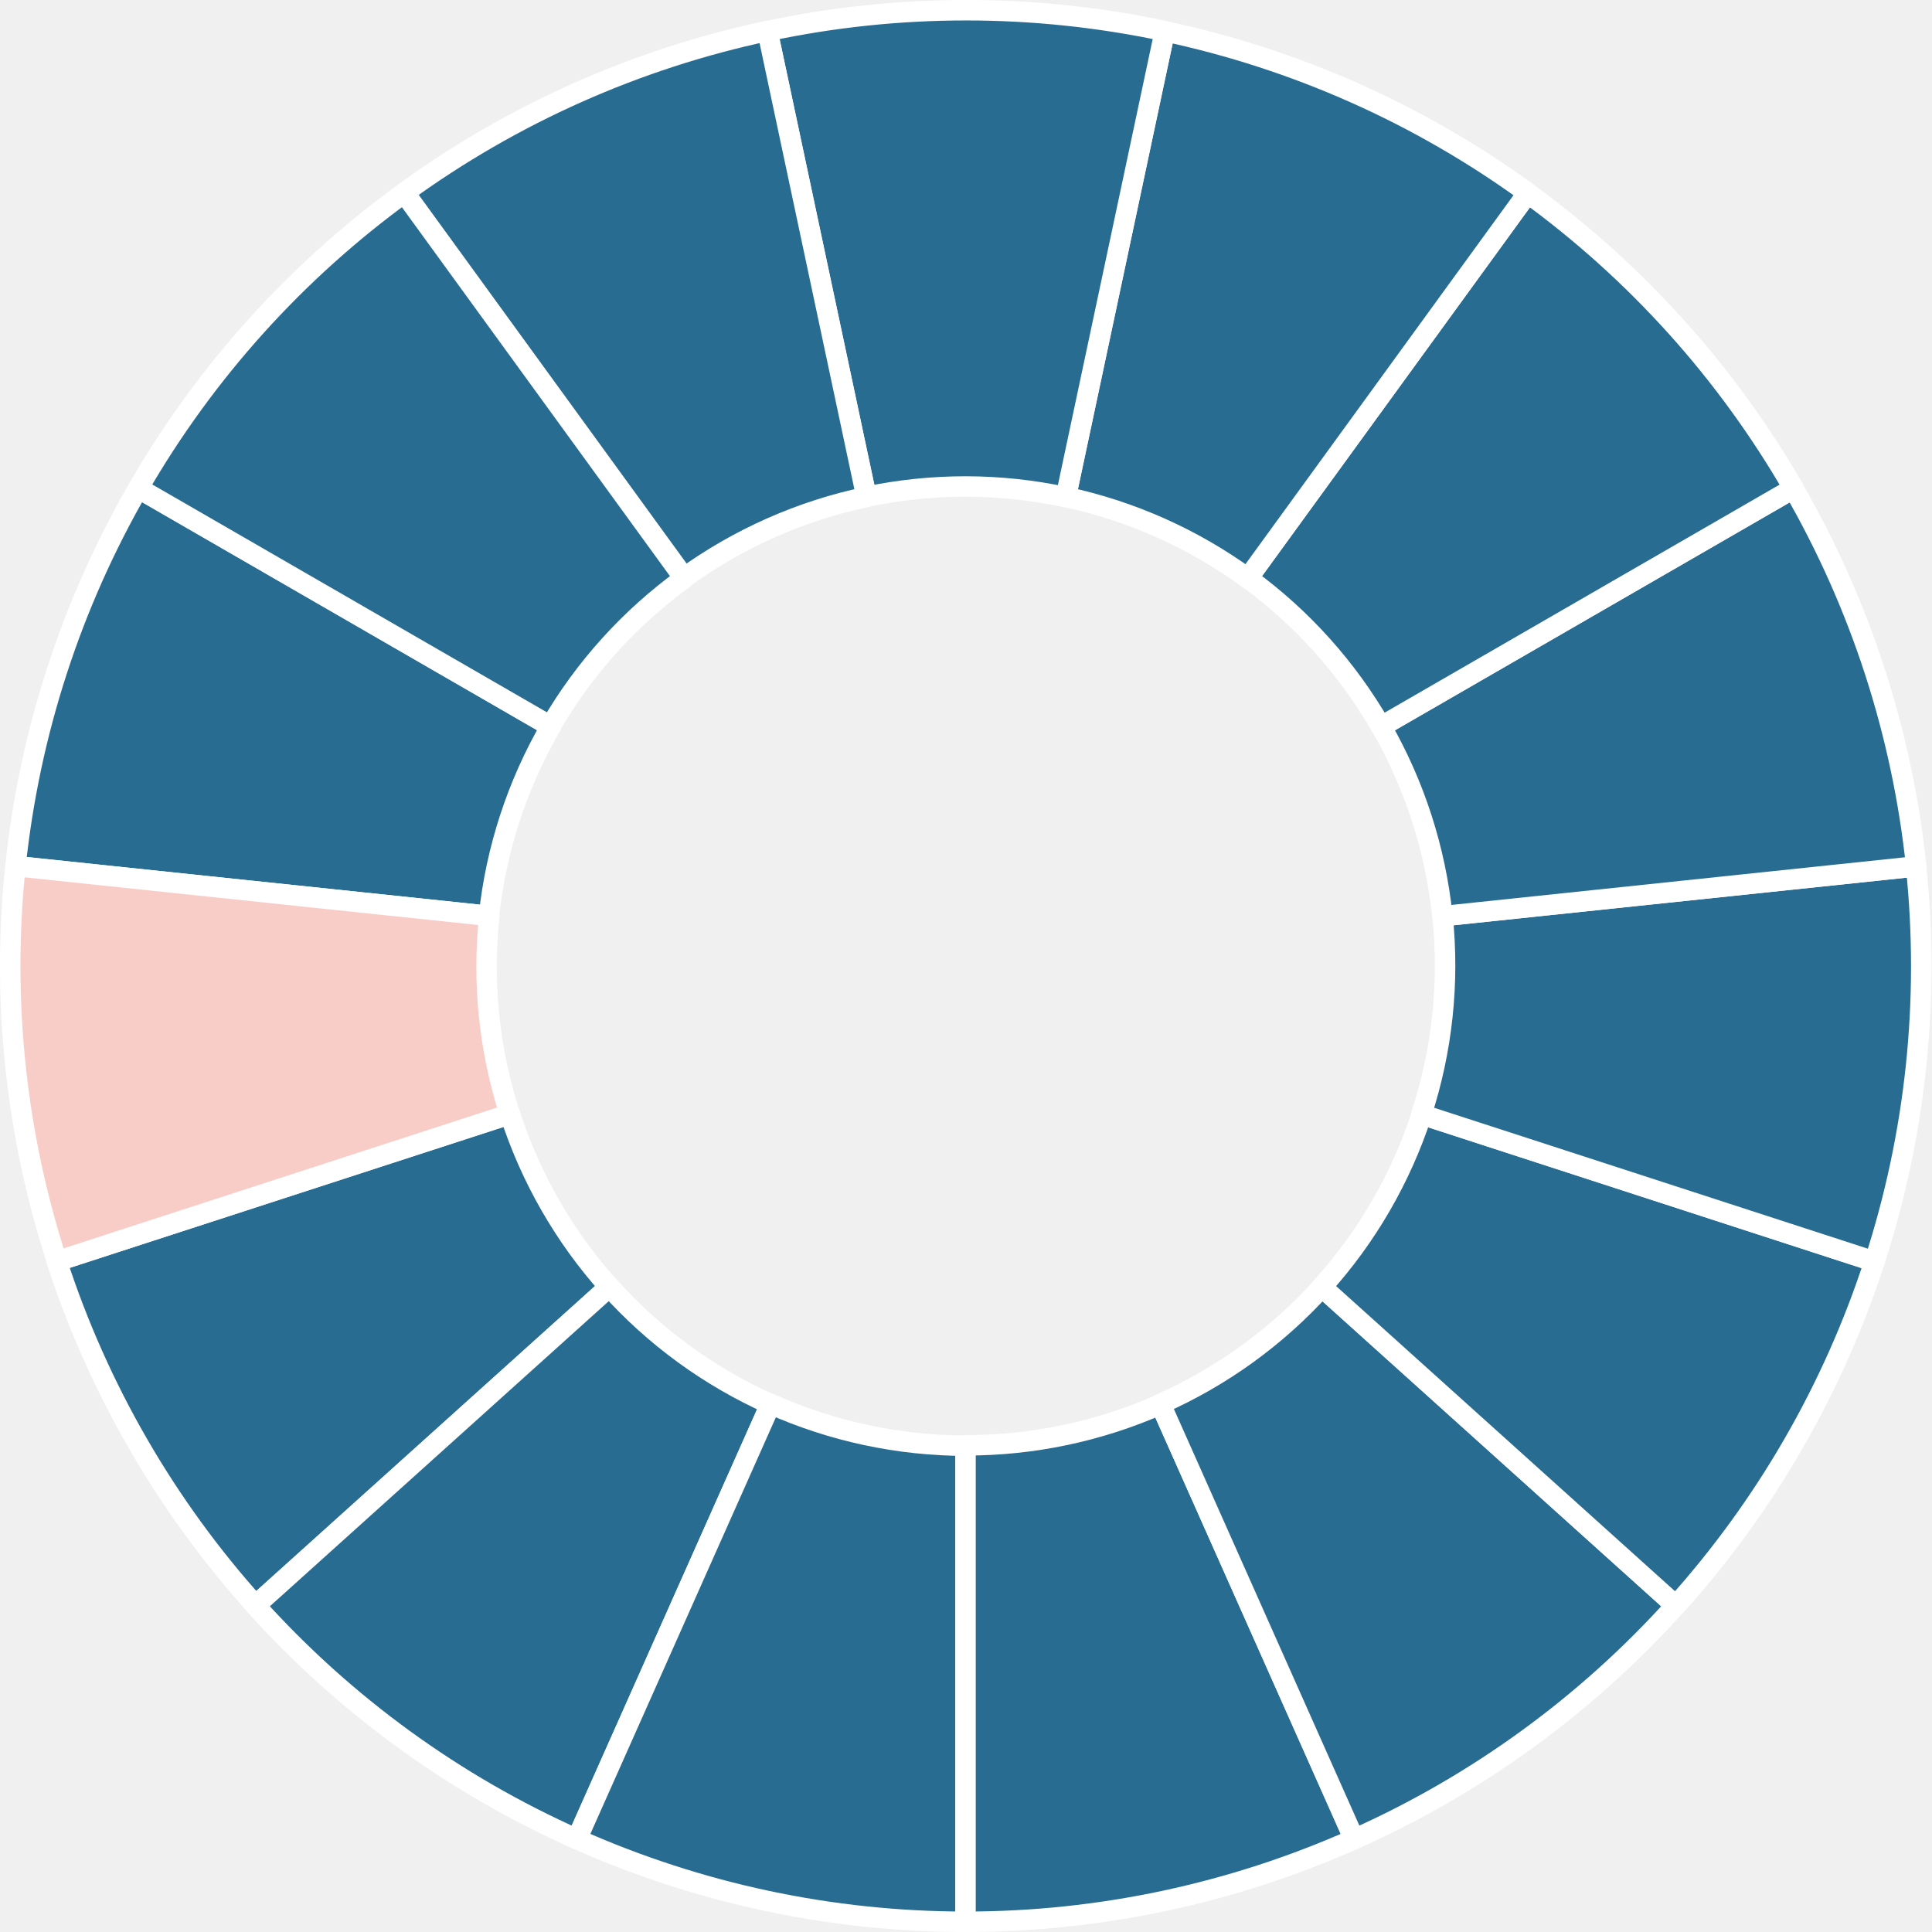
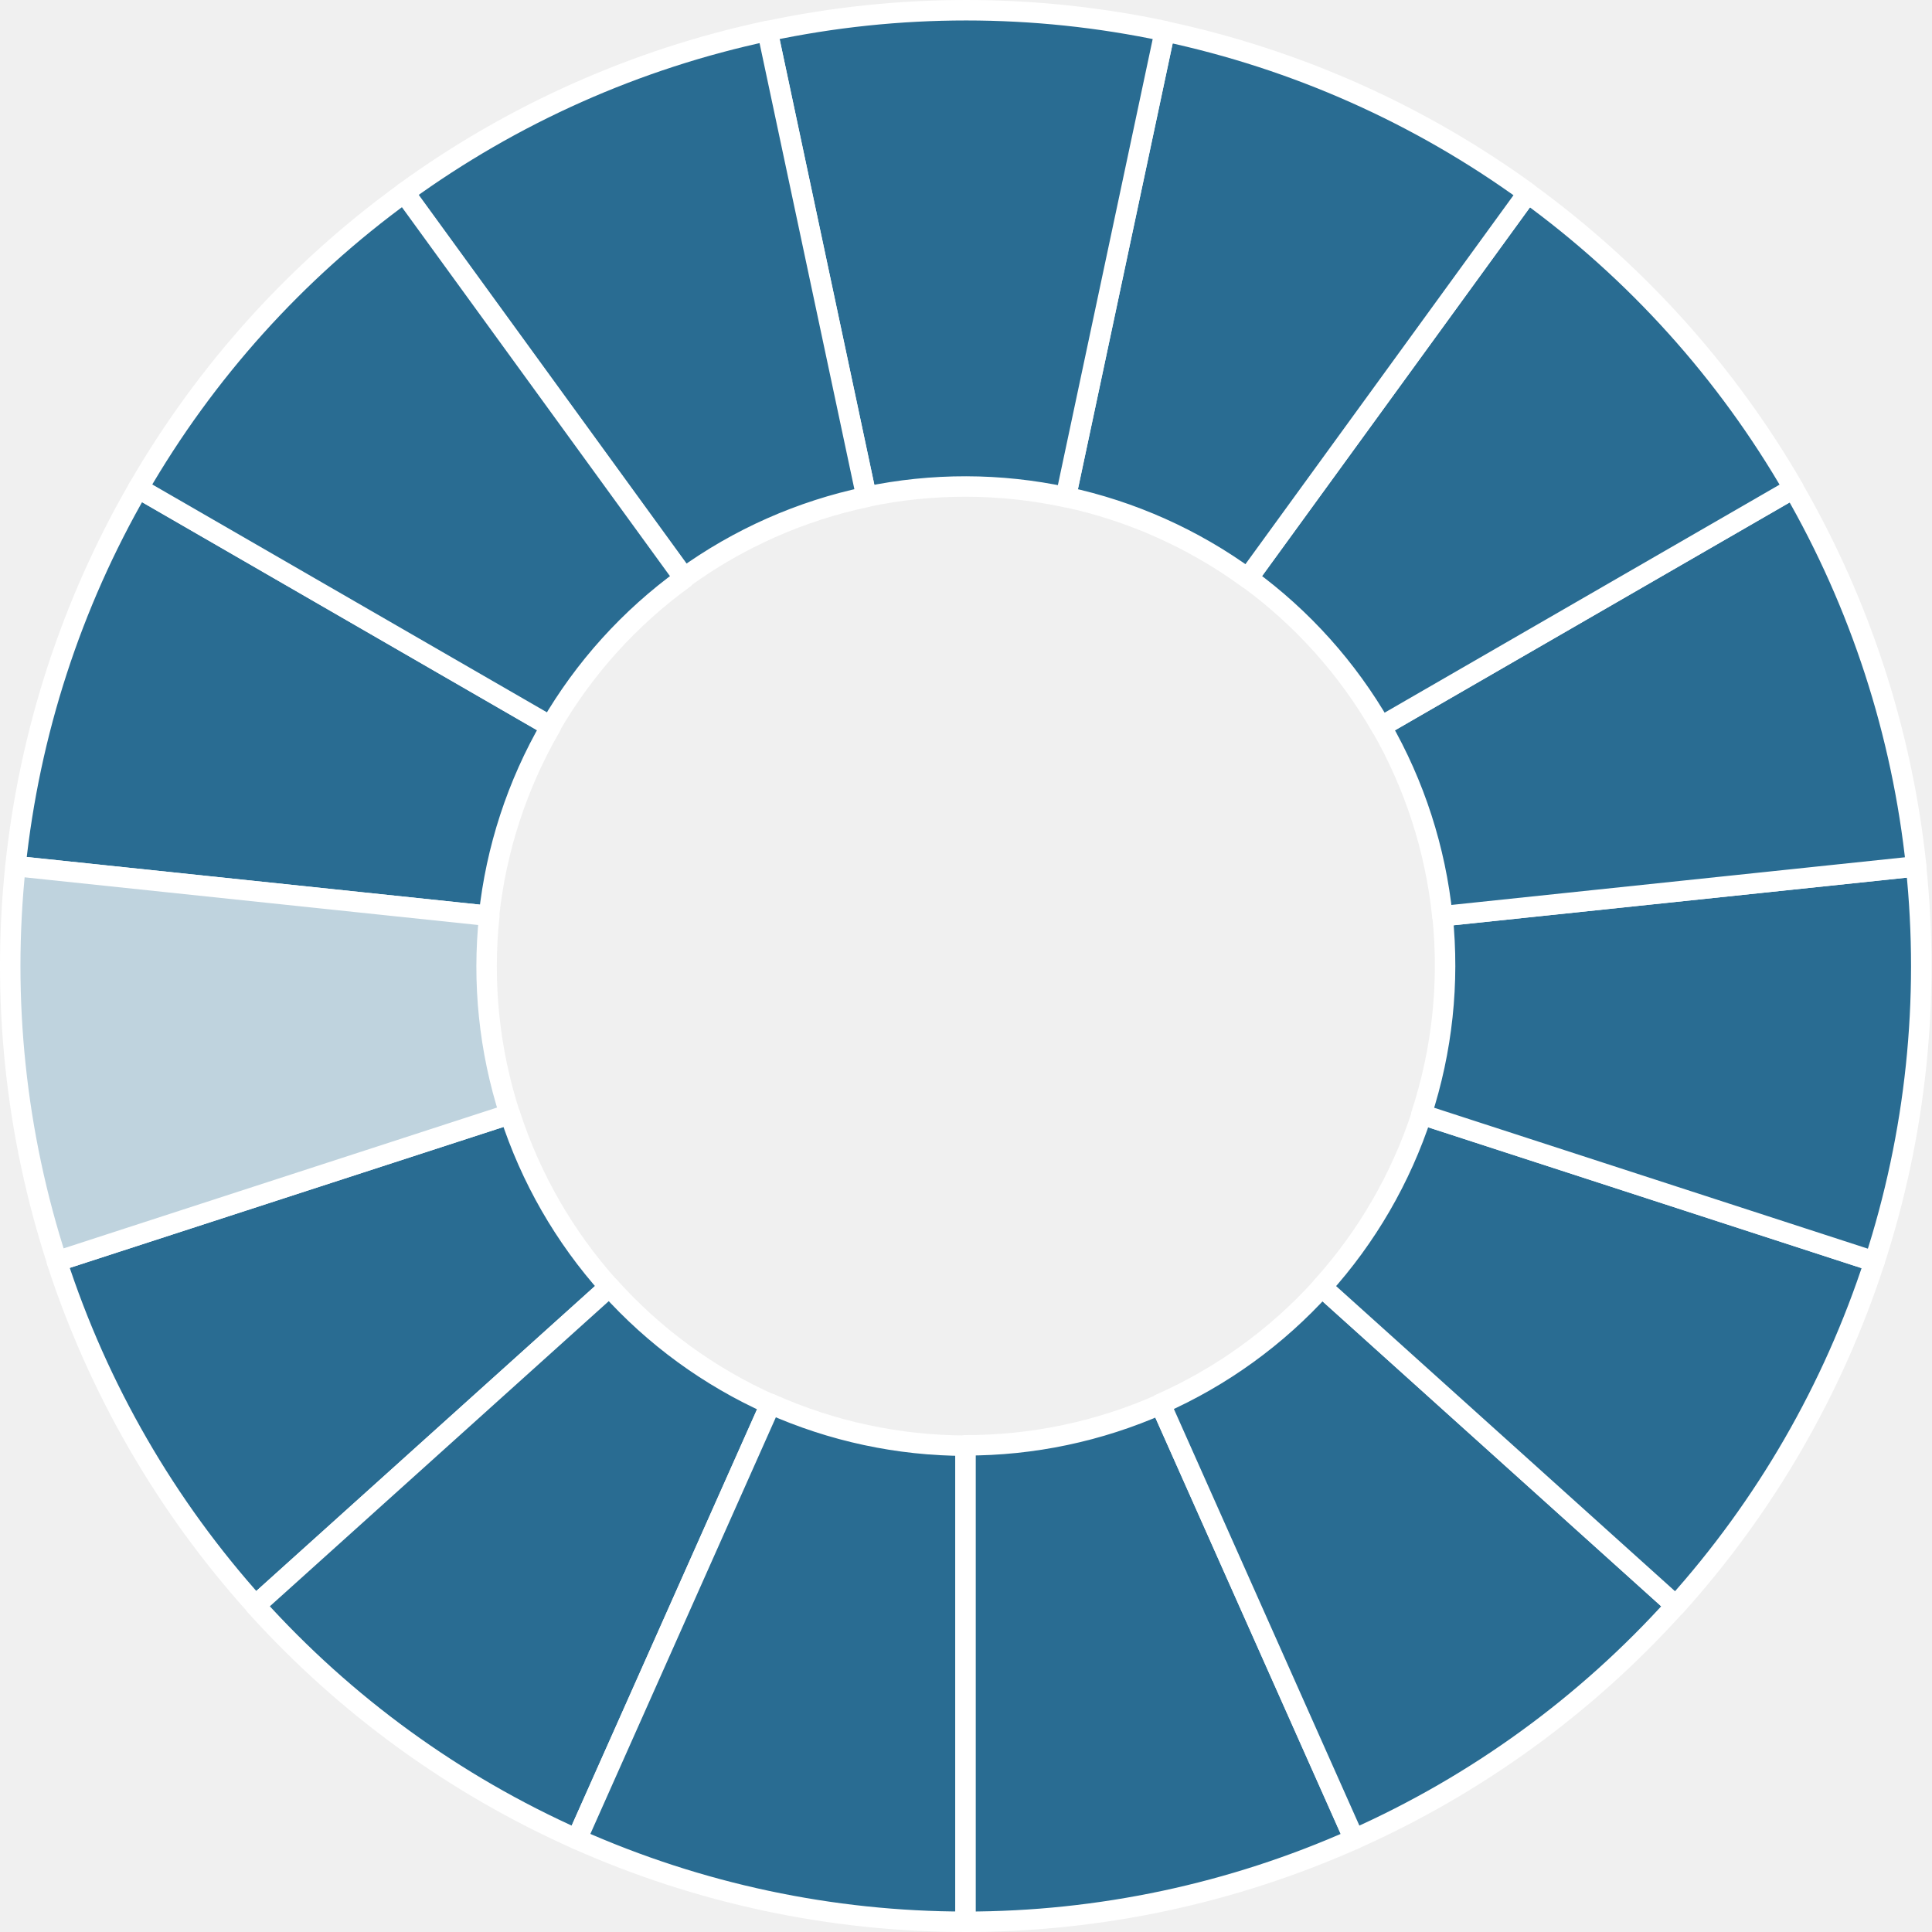
<svg xmlns="http://www.w3.org/2000/svg" width="188.351mm" height="188.399mm" viewBox="0 0 188.351 188.399" version="1.1" id="svg8">
  <defs id="defs2" />
  <g id="layer1" transform="translate(200.2301,31.85629)">
-     <g id="g860-41" transform="rotate(-96,-284.2229,217.1072)">
-       <path style="fill:#296c92;fill-opacity:1;stroke:#ffffff;stroke-width:1.995;stroke-linecap:round;stroke-linejoin:round;stroke-miterlimit:4;stroke-dasharray:none;stroke-dashoffset:0;stroke-opacity:1" d="m -129.555,319.336 -9.653,45.411 a 46.76,46.76 12 0 1 17.742,7.938 l 27.31,-37.588 A 93.185,93.186 12 0 0 -129.555,319.336 Z" id="path884-6-8-0-8-55" />
-       <path style="fill:#296c92;fill-opacity:1;stroke:#ffffff;stroke-width:1.995;stroke-linecap:round;stroke-linejoin:round;stroke-miterlimit:4;stroke-dasharray:none;stroke-dashoffset:0;stroke-opacity:1" d="m -203.706,335.078 27.288,37.559 a 46.76,46.76 54 0 1 17.771,-7.873 l -9.66,-45.446 a 93.186,93.185 54 0 0 -35.399,15.761 z" id="path884-6-8-0-8-8-07" />
-       <path style="fill:#f8cdc7;fill-opacity:1;stroke:#ffffff;stroke-width:1.995;stroke-linecap:round;stroke-linejoin:round;stroke-miterlimit:4;stroke-dasharray:none;stroke-dashoffset:0;stroke-opacity:1" d="m -168.304,319.335 9.652,45.411 a 46.76,46.76 78 0 1 19.437,0.035 l 9.66,-45.446 a 93.186,93.185 78 0 0 -38.749,-10e-6 z" id="path884-6-8-0-8-7-71" />
-       <path style="fill:#296c92;fill-opacity:1;stroke:#ffffff;stroke-width:1.995;stroke-linecap:round;stroke-linejoin:round;stroke-miterlimit:4;stroke-dasharray:none;stroke-dashoffset:0;stroke-opacity:1" d="m -229.645,363.86 40.206,23.213 a 46.76,46.76 30 0 1 13.032,-14.421 l -27.309,-37.588 a 93.186,93.185 30 0 0 -25.928,28.796 z" id="path884-6-8-0-8-84-81" />
-       <path style="fill:#296c92;fill-opacity:1;stroke:#ffffff;stroke-width:1.995;stroke-linecap:round;stroke-linejoin:round;stroke-miterlimit:4;stroke-dasharray:none;stroke-dashoffset:0;stroke-opacity:1" d="m -241.619,400.713 46.171,4.853 a 46.76,46.76 6 0 1 6.04,-18.474 l -40.237,-23.231 a 93.186,93.185 6 0 0 -11.974,36.853 z" id="path884-6-8-0-8-76-83" />
-       <path style="fill:#296c92;fill-opacity:1;stroke:#ffffff;stroke-width:1.995;stroke-linecap:round;stroke-linejoin:round;stroke-miterlimit:4;stroke-dasharray:none;stroke-dashoffset:0;stroke-opacity:1" d="m -237.569,439.249 44.153,-14.346 a 46.76,46.76 72 0 1 -1.997,-19.334 l -46.207,-4.857 a 93.185,93.186 72 0 0 4.05,38.537 z" id="path884-6-8-0-8-81-4" />
-       <path style="fill:#296c92;fill-opacity:1;stroke:#ffffff;stroke-width:1.995;stroke-linecap:round;stroke-linejoin:round;stroke-miterlimit:4;stroke-dasharray:none;stroke-dashoffset:0;stroke-opacity:1" d="m -218.194,472.807 34.501,-31.065 a 46.76,46.76 48 0 1 -9.688,-16.85 l -44.188,14.357 a 93.185,93.186 48 0 0 19.375,33.558 z" id="path884-6-8-0-8-9-6" />
-       <path style="fill:#296c92;fill-opacity:1;stroke:#ffffff;stroke-width:1.995;stroke-linecap:round;stroke-linejoin:round;stroke-miterlimit:4;stroke-dasharray:none;stroke-dashoffset:0;stroke-opacity:1" d="m -186.859,495.595 18.883,-42.412 a 46.76,46.76 24 0 1 -15.704,-11.453 l -34.528,31.089 a 93.185,93.186 24 0 0 31.349,22.776 z" id="path884-6-8-0-8-2-47" />
-       <path style="fill:#296c92;fill-opacity:1;stroke:#ffffff;stroke-width:1.995;stroke-linecap:round;stroke-linejoin:round;stroke-miterlimit:4;stroke-dasharray:none;stroke-dashoffset:0;stroke-opacity:1" d="m -148.957,503.651 1.3e-4,-46.426 a 46.76,46.76 90 0 1 -19.005,-4.076 l -18.898,42.445 a 93.186,93.185 90 0 0 37.902,8.056 z" id="path884-6-8-0-8-6-06" />
-       <path style="fill:#296c92;fill-opacity:1;stroke:#ffffff;stroke-width:1.995;stroke-linecap:round;stroke-linejoin:round;stroke-miterlimit:4;stroke-dasharray:none;stroke-dashoffset:0;stroke-opacity:1" d="m -111.055,495.613 -18.883,-42.412 a 46.76,46.76 66 0 1 -19.019,4.007 l -1.6e-4,46.462 a 93.186,93.185 66 0 0 37.902,-8.056 z" id="path884-6-8-0-8-1-23" />
-       <path style="fill:#296c92;fill-opacity:1;stroke:#ffffff;stroke-width:1.995;stroke-linecap:round;stroke-linejoin:round;stroke-miterlimit:4;stroke-dasharray:none;stroke-dashoffset:0;stroke-opacity:1" d="m -79.699,472.853 -34.501,-31.065 a 46.76,46.76 42 0 1 -15.745,11.396 l 18.898,42.445 a 93.186,93.185 42 0 0 31.349,-22.776 z" id="path884-6-8-0-8-64-40" />
-       <path style="fill:#296c92;fill-opacity:1;stroke:#ffffff;stroke-width:1.995;stroke-linecap:round;stroke-linejoin:round;stroke-miterlimit:4;stroke-dasharray:none;stroke-dashoffset:0;stroke-opacity:1" d="m -60.311,439.308 -44.153,-14.346 a 46.76,46.76 18 0 1 -9.749,16.815 l 34.528,31.089 a 93.186,93.185 18 0 0 19.375,-33.558 z" id="path884-6-8-0-8-3-287" />
-       <path style="fill:#296c92;fill-opacity:1;stroke:#ffffff;stroke-width:1.995;stroke-linecap:round;stroke-linejoin:round;stroke-miterlimit:4;stroke-dasharray:none;stroke-dashoffset:0;stroke-opacity:1" d="m -56.243,400.777 -46.171,4.853 a 46.76,46.76 84 0 1 -2.067,19.326 l 44.188,14.358 a 93.185,93.186 84 0 0 4.05,-38.537 z" id="path884-6-8-0-8-5-6" />
-       <path style="fill:#296c92;fill-opacity:1;stroke:#ffffff;stroke-width:1.995;stroke-linecap:round;stroke-linejoin:round;stroke-miterlimit:4;stroke-dasharray:none;stroke-dashoffset:0;stroke-opacity:1" d="m -68.2,363.922 -40.206,23.213 a 46.76,46.76 60 0 1 5.973,18.496 l 46.207,-4.856 a 93.185,93.186 60 0 0 -11.974,-36.853 z" id="path884-6-8-0-8-27-98" />
-       <path style="fill:#296c92;fill-opacity:1;stroke:#ffffff;stroke-width:1.995;stroke-linecap:round;stroke-linejoin:round;stroke-miterlimit:4;stroke-dasharray:none;stroke-dashoffset:0;stroke-opacity:1" d="m -94.156,335.096 -27.288,37.559 a 46.76,46.76 36 0 1 12.979,14.468 l 40.237,-23.231 a 93.185,93.186 36 0 0 -25.928,-28.796 z" id="path884-6-8-0-8-38-5" />
-     </g>
+     <path style="fill:#296c92;fill-opacity:1;stroke:#ffffff;stroke-width:1.995;stroke-linecap:round;stroke-linejoin:round;stroke-miterlimit:4;stroke-dasharray:none;stroke-dashoffset:0;stroke-opacity:1" d="m -198.722,52.6 46.171,4.853 a 46.76,46.76 6 0 1 6.04,-18.474 l -40.237,-23.231 a 93.186,93.185 6 0 0 -11.974,36.853 z" id="path884-6-8-0-8-55" />
+     <path style="fill:#296c92;fill-opacity:1;stroke:#ffffff;stroke-width:1.995;stroke-linecap:round;stroke-linejoin:round;stroke-miterlimit:4;stroke-dasharray:none;stroke-dashoffset:0;stroke-opacity:1" d="m -175.314,124.7 34.501,-31.065 a 46.76,46.76 48 0 1 -9.688,-16.85 l -44.188,14.357 a 93.185,93.186 48 0 0 19.375,33.558 z" id="path884-6-8-0-8-8-07" />
+     <path style="fill:#bfd3de;fill-opacity:1;stroke:#ffffff;stroke-width:1.995;stroke-linecap:round;stroke-linejoin:round;stroke-miterlimit:4;stroke-dasharray:none;stroke-dashoffset:0;stroke-opacity:1" d="m -194.671,91.137 44.153,-14.346 a 46.76,46.76 72 0 1 -1.997,-19.334 l -46.207,-4.857 a 93.185,93.186 72 0 0 4.05,38.537 z" id="path884-6-8-0-8-7-71" />
+     <path style="fill:#296c92;fill-opacity:1;stroke:#ffffff;stroke-width:1.995;stroke-linecap:round;stroke-linejoin:round;stroke-miterlimit:4;stroke-dasharray:none;stroke-dashoffset:0;stroke-opacity:1" d="m -143.979,147.488 18.883,-42.412 a 46.76,46.76 24 0 1 -15.704,-11.453 l -34.528,31.089 a 93.185,93.186 24 0 0 31.349,22.776 z" id="path884-6-8-0-8-84-81" />
+     <path style="fill:#296c92;fill-opacity:1;stroke:#ffffff;stroke-width:1.995;stroke-linecap:round;stroke-linejoin:round;stroke-miterlimit:4;stroke-dasharray:none;stroke-dashoffset:0;stroke-opacity:1" d="m -106.077,155.545 7e-5,-46.426 a 46.76,46.76 90 0 1 -19.005,-4.075 l -18.898,42.445 a 93.186,93.185 90 0 0 37.902,8.056 z" id="path884-6-8-0-8-76-83" />
+     <path style="fill:#296c92;fill-opacity:1;stroke:#ffffff;stroke-width:1.995;stroke-linecap:round;stroke-linejoin:round;stroke-miterlimit:4;stroke-dasharray:none;stroke-dashoffset:0;stroke-opacity:1" d="M -68.174,147.488 -87.057,105.077 a 46.76,46.76 66 0 1 -19.019,4.007 l -1.8e-4,46.462 a 93.186,93.185 66 0 0 37.902,-8.056 z" id="path884-6-8-0-8-81-4" />
+     <path style="fill:#296c92;fill-opacity:1;stroke:#ffffff;stroke-width:1.995;stroke-linecap:round;stroke-linejoin:round;stroke-miterlimit:4;stroke-dasharray:none;stroke-dashoffset:0;stroke-opacity:1" d="M -36.826,124.712 -71.327,93.647 a 46.76,46.76 42 0 1 -15.745,11.396 l 18.898,42.445 a 93.186,93.185 42 0 0 31.349,-22.776 z" id="path884-6-8-0-8-9-6" />
+     <path style="fill:#296c92;fill-opacity:1;stroke:#ffffff;stroke-width:1.995;stroke-linecap:round;stroke-linejoin:round;stroke-miterlimit:4;stroke-dasharray:none;stroke-dashoffset:0;stroke-opacity:1" d="M -17.438,91.167 -61.591,76.82 a 46.76,46.76 18 0 1 -9.749,16.815 l 34.528,31.089 a 93.186,93.185 18 0 0 19.375,-33.558 z" id="path884-6-8-0-8-2-47" />
+     <path style="fill:#296c92;fill-opacity:1;stroke:#ffffff;stroke-width:1.995;stroke-linecap:round;stroke-linejoin:round;stroke-miterlimit:4;stroke-dasharray:none;stroke-dashoffset:0;stroke-opacity:1" d="m -13.388,52.63 -46.171,4.853 a 46.76,46.76 84 0 1 -2.067,19.326 l 44.188,14.358 a 93.185,93.186 84 0 0 4.05,-38.537 z" id="path884-6-8-0-8-6-06" />
+     <path style="fill:#296c92;fill-opacity:1;stroke:#ffffff;stroke-width:1.995;stroke-linecap:round;stroke-linejoin:round;stroke-miterlimit:4;stroke-dasharray:none;stroke-dashoffset:0;stroke-opacity:1" d="m -25.344,15.776 -40.206,23.213 a 46.76,46.76 60 0 1 5.973,18.496 l 46.207,-4.856 A 93.185,93.186 60 0 0 -25.344,15.776 Z" id="path884-6-8-0-8-1-23" />
+     <path style="fill:#296c92;fill-opacity:1;stroke:#ffffff;stroke-width:1.995;stroke-linecap:round;stroke-linejoin:round;stroke-miterlimit:4;stroke-dasharray:none;stroke-dashoffset:0;stroke-opacity:1" d="m -51.256,-13.029 -27.288,37.559 a 46.76,46.76 36 0 1 12.979,14.468 L -25.328,15.767 a 93.185,93.186 36 0 0 -25.928,-28.796 z" id="path884-6-8-0-8-64-40" />
+     <path style="fill:#296c92;fill-opacity:1;stroke:#ffffff;stroke-width:1.995;stroke-linecap:round;stroke-linejoin:round;stroke-miterlimit:4;stroke-dasharray:none;stroke-dashoffset:0;stroke-opacity:1" d="m -86.645,-28.805 -9.653,45.411 a 46.76,46.76 12 0 1 17.742,7.938 l 27.31,-37.588 a 93.185,93.186 12 0 0 -35.399,-15.761 z" id="path884-6-8-0-8-3-287" />
+     <path style="fill:#296c92;fill-opacity:1;stroke:#ffffff;stroke-width:1.995;stroke-linecap:round;stroke-linejoin:round;stroke-miterlimit:4;stroke-dasharray:none;stroke-dashoffset:0;stroke-opacity:1" d="m -125.39,-28.822 9.652,45.411 a 46.76,46.76 78 0 1 19.437,0.035 l 9.66,-45.446 a 93.186,93.185 78 0 0 -38.749,-1.1e-5 z" id="path884-6-8-0-8-5-6" />
+     <path style="fill:#296c92;fill-opacity:1;stroke:#ffffff;stroke-width:1.995;stroke-linecap:round;stroke-linejoin:round;stroke-miterlimit:4;stroke-dasharray:none;stroke-dashoffset:0;stroke-opacity:1" d="m -160.793,-13.079 27.288,37.559 a 46.76,46.76 54 0 1 17.771,-7.873 l -9.66,-45.446 a 93.186,93.185 54 0 0 -35.399,15.761 z" id="path884-6-8-0-8-27-98" />
+     <path style="fill:#296c92;fill-opacity:1;stroke:#ffffff;stroke-width:1.995;stroke-linecap:round;stroke-linejoin:round;stroke-miterlimit:4;stroke-dasharray:none;stroke-dashoffset:0;stroke-opacity:1" d="m -186.748,15.748 40.206,23.213 A 46.76,46.76 30 0 1 -133.51,24.54 l -27.309,-37.588 a 93.186,93.185 30 0 0 -25.928,28.796 z" id="path884-6-8-0-8-38-5" />
  </g>
</svg>
